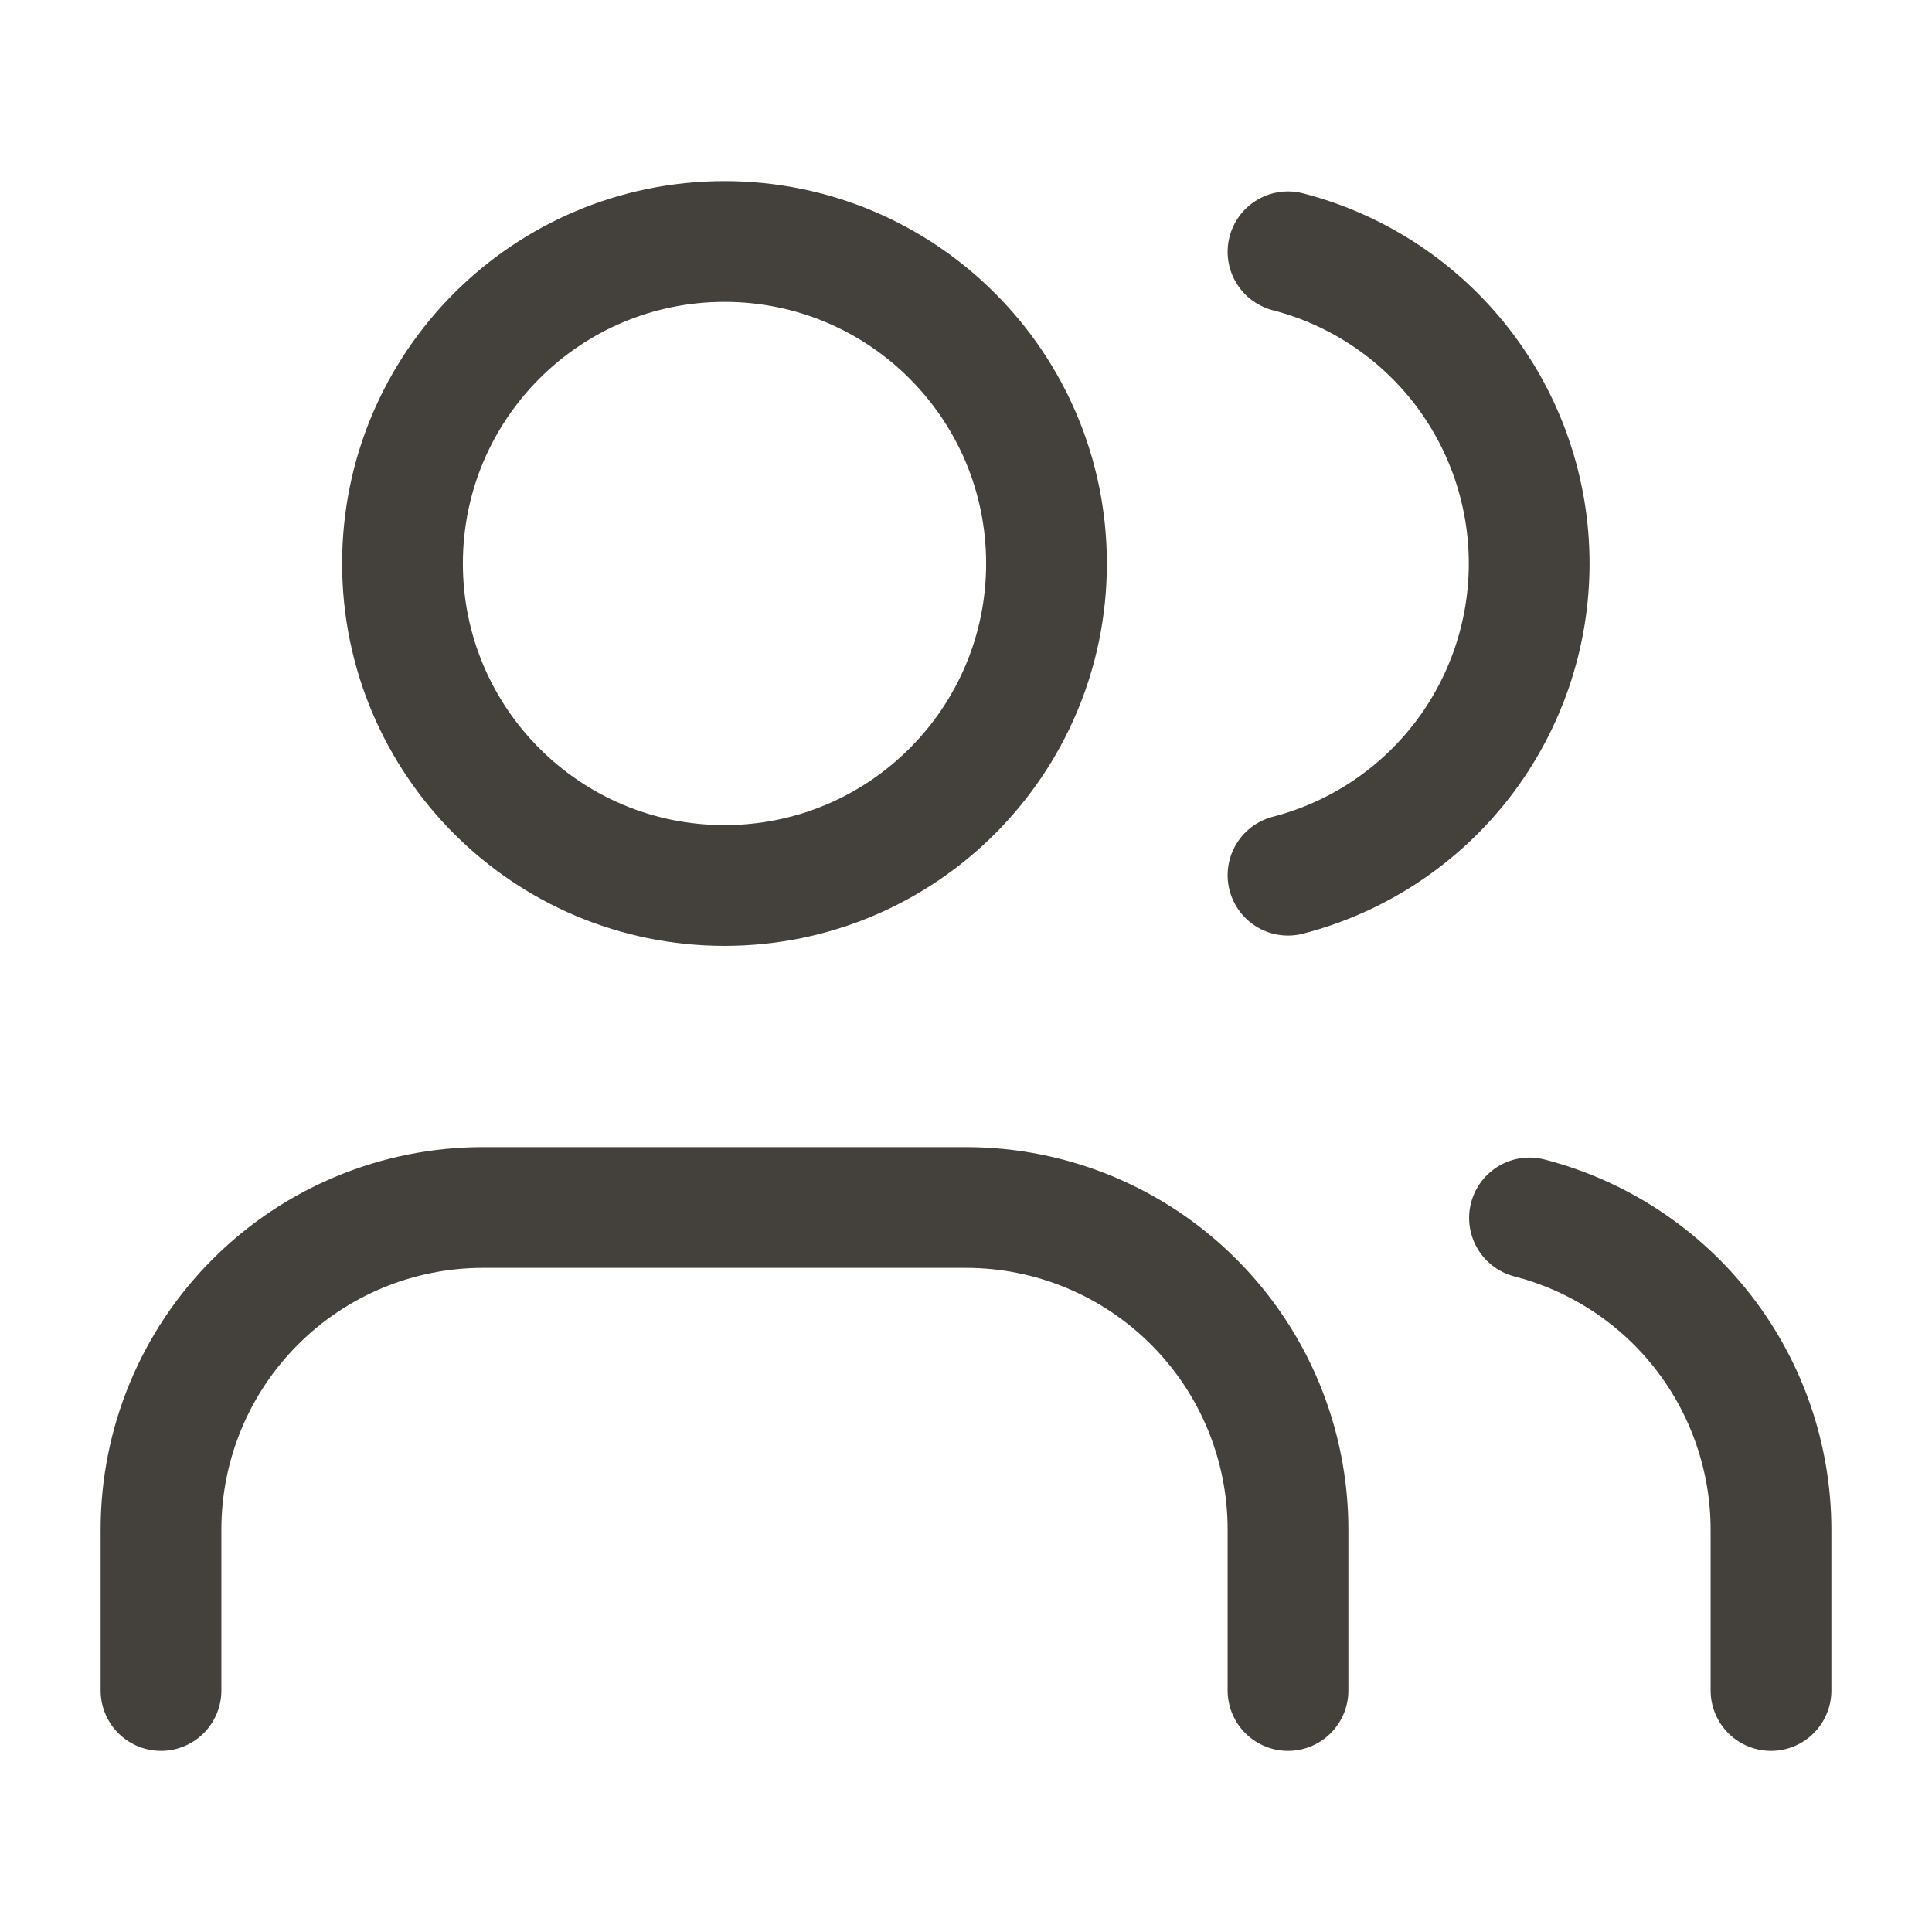
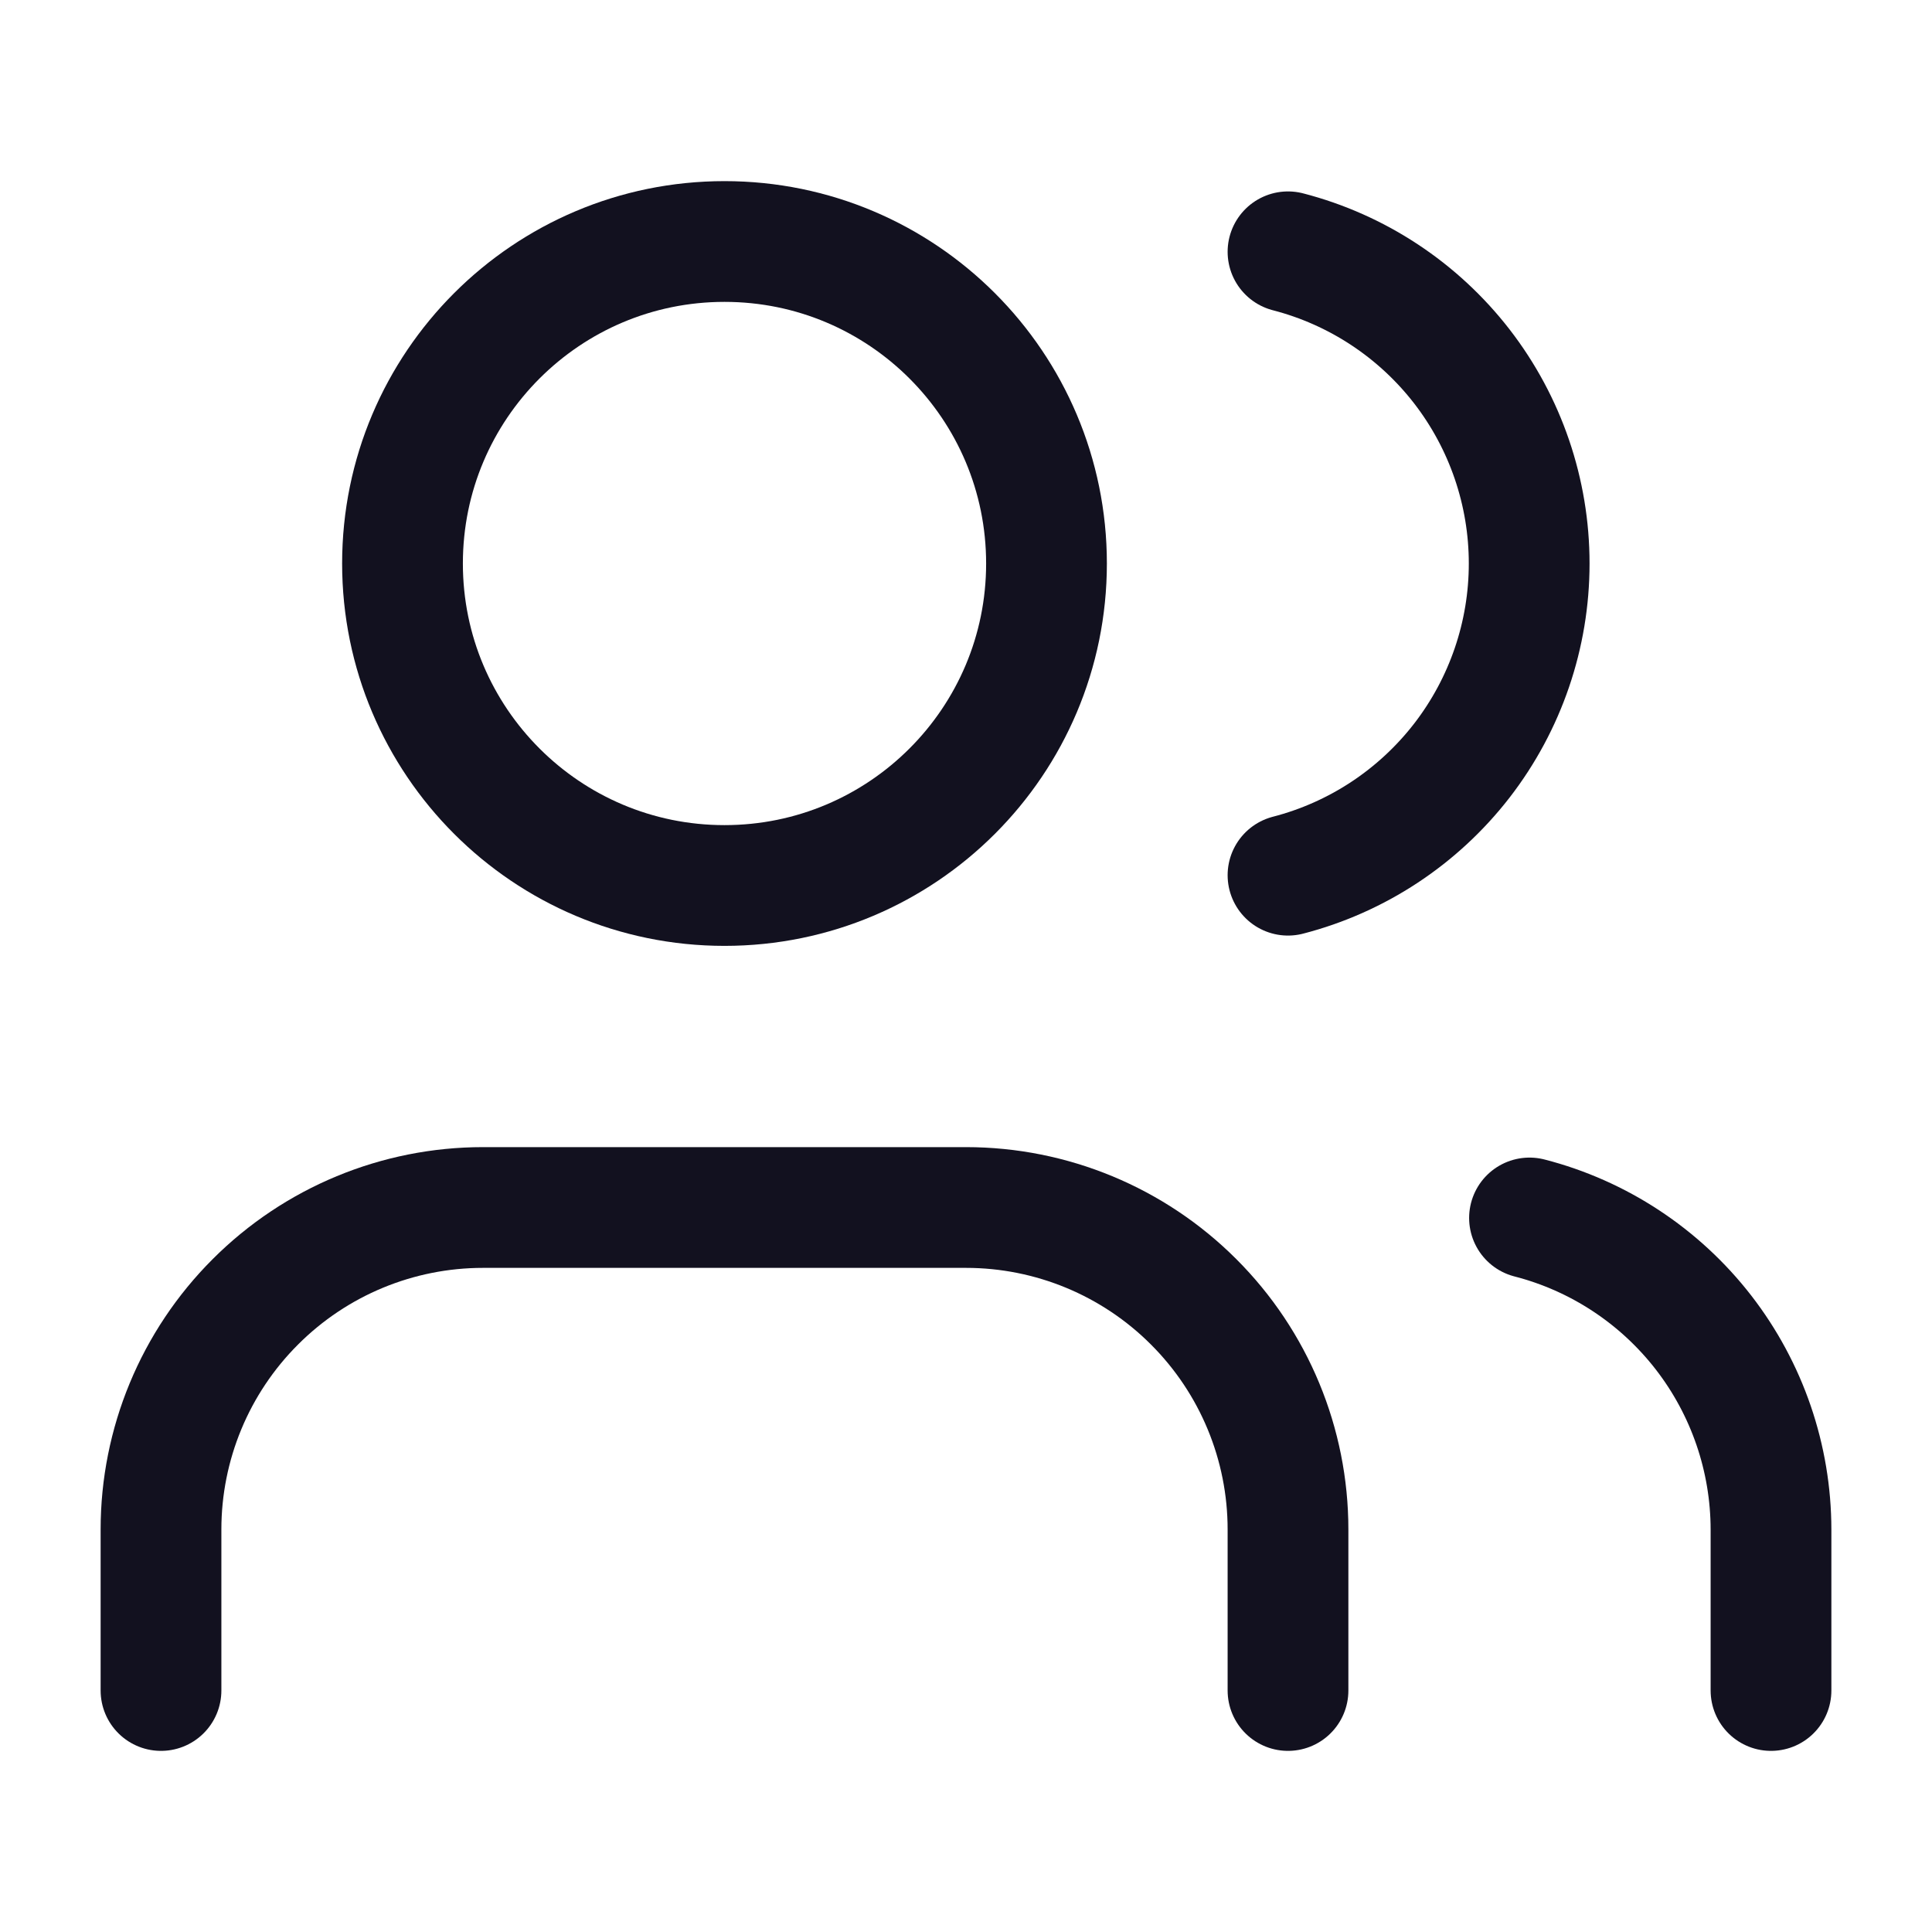
<svg xmlns="http://www.w3.org/2000/svg" width="24" height="24" viewBox="0 0 24 24" fill="none">
-   <path d="M16 21V19C16 17.939 15.579 16.922 14.828 16.172C14.078 15.421 13.061 15 12 15H6C4.939 15 3.922 15.421 3.172 16.172C2.421 16.922 2 17.939 2 19V21" stroke="#44403C" stroke-width="1.5" stroke-linecap="round" stroke-linejoin="round" />
-   <path d="M16 3.128C16.858 3.35 17.617 3.851 18.16 4.552C18.702 5.253 18.996 6.114 18.996 7C18.996 7.886 18.702 8.747 18.16 9.448C17.617 10.149 16.858 10.65 16 10.872" stroke="#44403C" stroke-width="1.5" stroke-linecap="round" stroke-linejoin="round" />
-   <path d="M22 21V19C21.999 18.114 21.704 17.253 21.161 16.552C20.618 15.852 19.858 15.352 19 15.13" stroke="#44403C" stroke-width="1.5" stroke-linecap="round" stroke-linejoin="round" />
-   <path d="M9 11C11.209 11 13 9.209 13 7C13 4.791 11.209 3 9 3C6.791 3 5 4.791 5 7C5 9.209 6.791 11 9 11Z" stroke="#44403C" stroke-width="1.5" stroke-linecap="round" stroke-linejoin="round" />
+   <path d="M16 21V19C16 17.939 15.579 16.922 14.828 16.172C14.078 15.421 13.061 15 12 15H6C4.939 15 3.922 15.421 3.172 16.172C2.421 16.922 2 17.939 2 19V21" stroke="#12111F" stroke-width="1.5" stroke-linecap="round" stroke-linejoin="round" />
+   <path d="M16 3.128C16.858 3.35 17.617 3.851 18.16 4.552C18.702 5.253 18.996 6.114 18.996 7C18.996 7.886 18.702 8.747 18.16 9.448C17.617 10.149 16.858 10.65 16 10.872" stroke="#12111F" stroke-width="1.5" stroke-linecap="round" stroke-linejoin="round" />
+   <path d="M22 21V19C21.999 18.114 21.704 17.253 21.161 16.552C20.618 15.852 19.858 15.351 19 15.13" stroke="#12111F" stroke-width="1.5" stroke-linecap="round" stroke-linejoin="round" />
+   <path d="M9 11C11.209 11 13 9.209 13 7C13 4.791 11.209 3 9 3C6.791 3 5 4.791 5 7C5 9.209 6.791 11 9 11Z" stroke="#12111F" stroke-width="1.5" stroke-linecap="round" stroke-linejoin="round" />
</svg>
